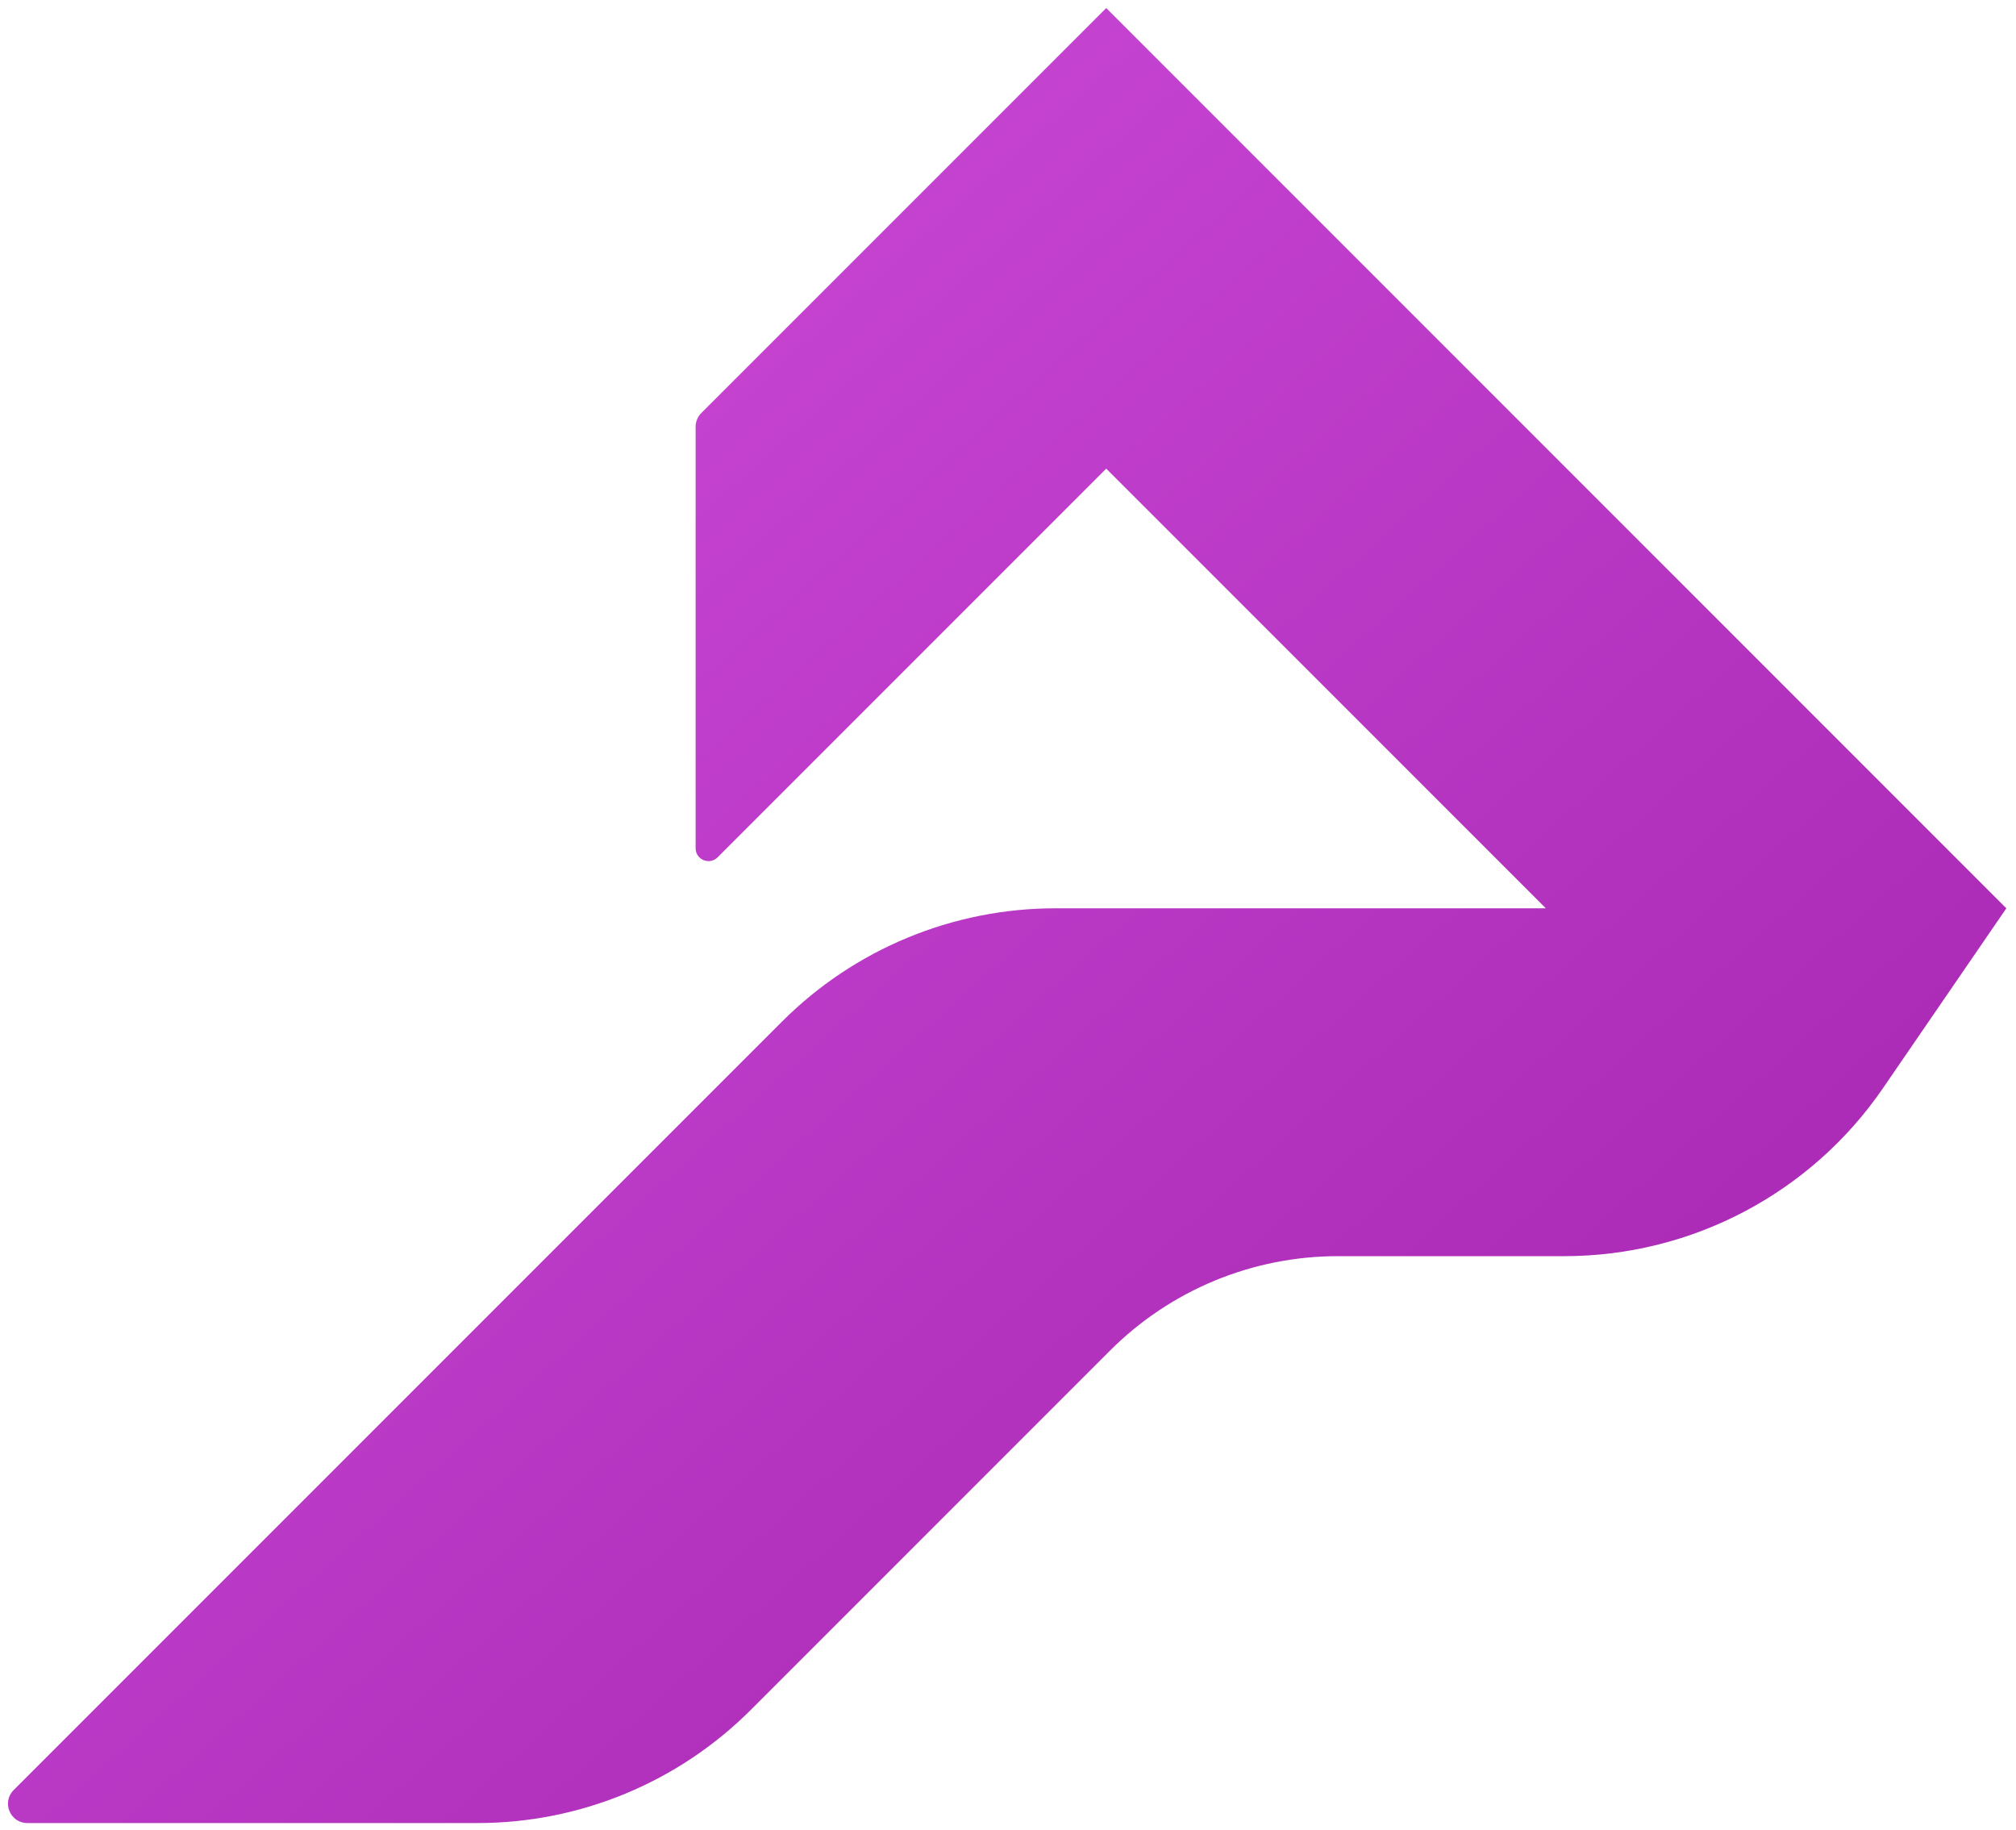
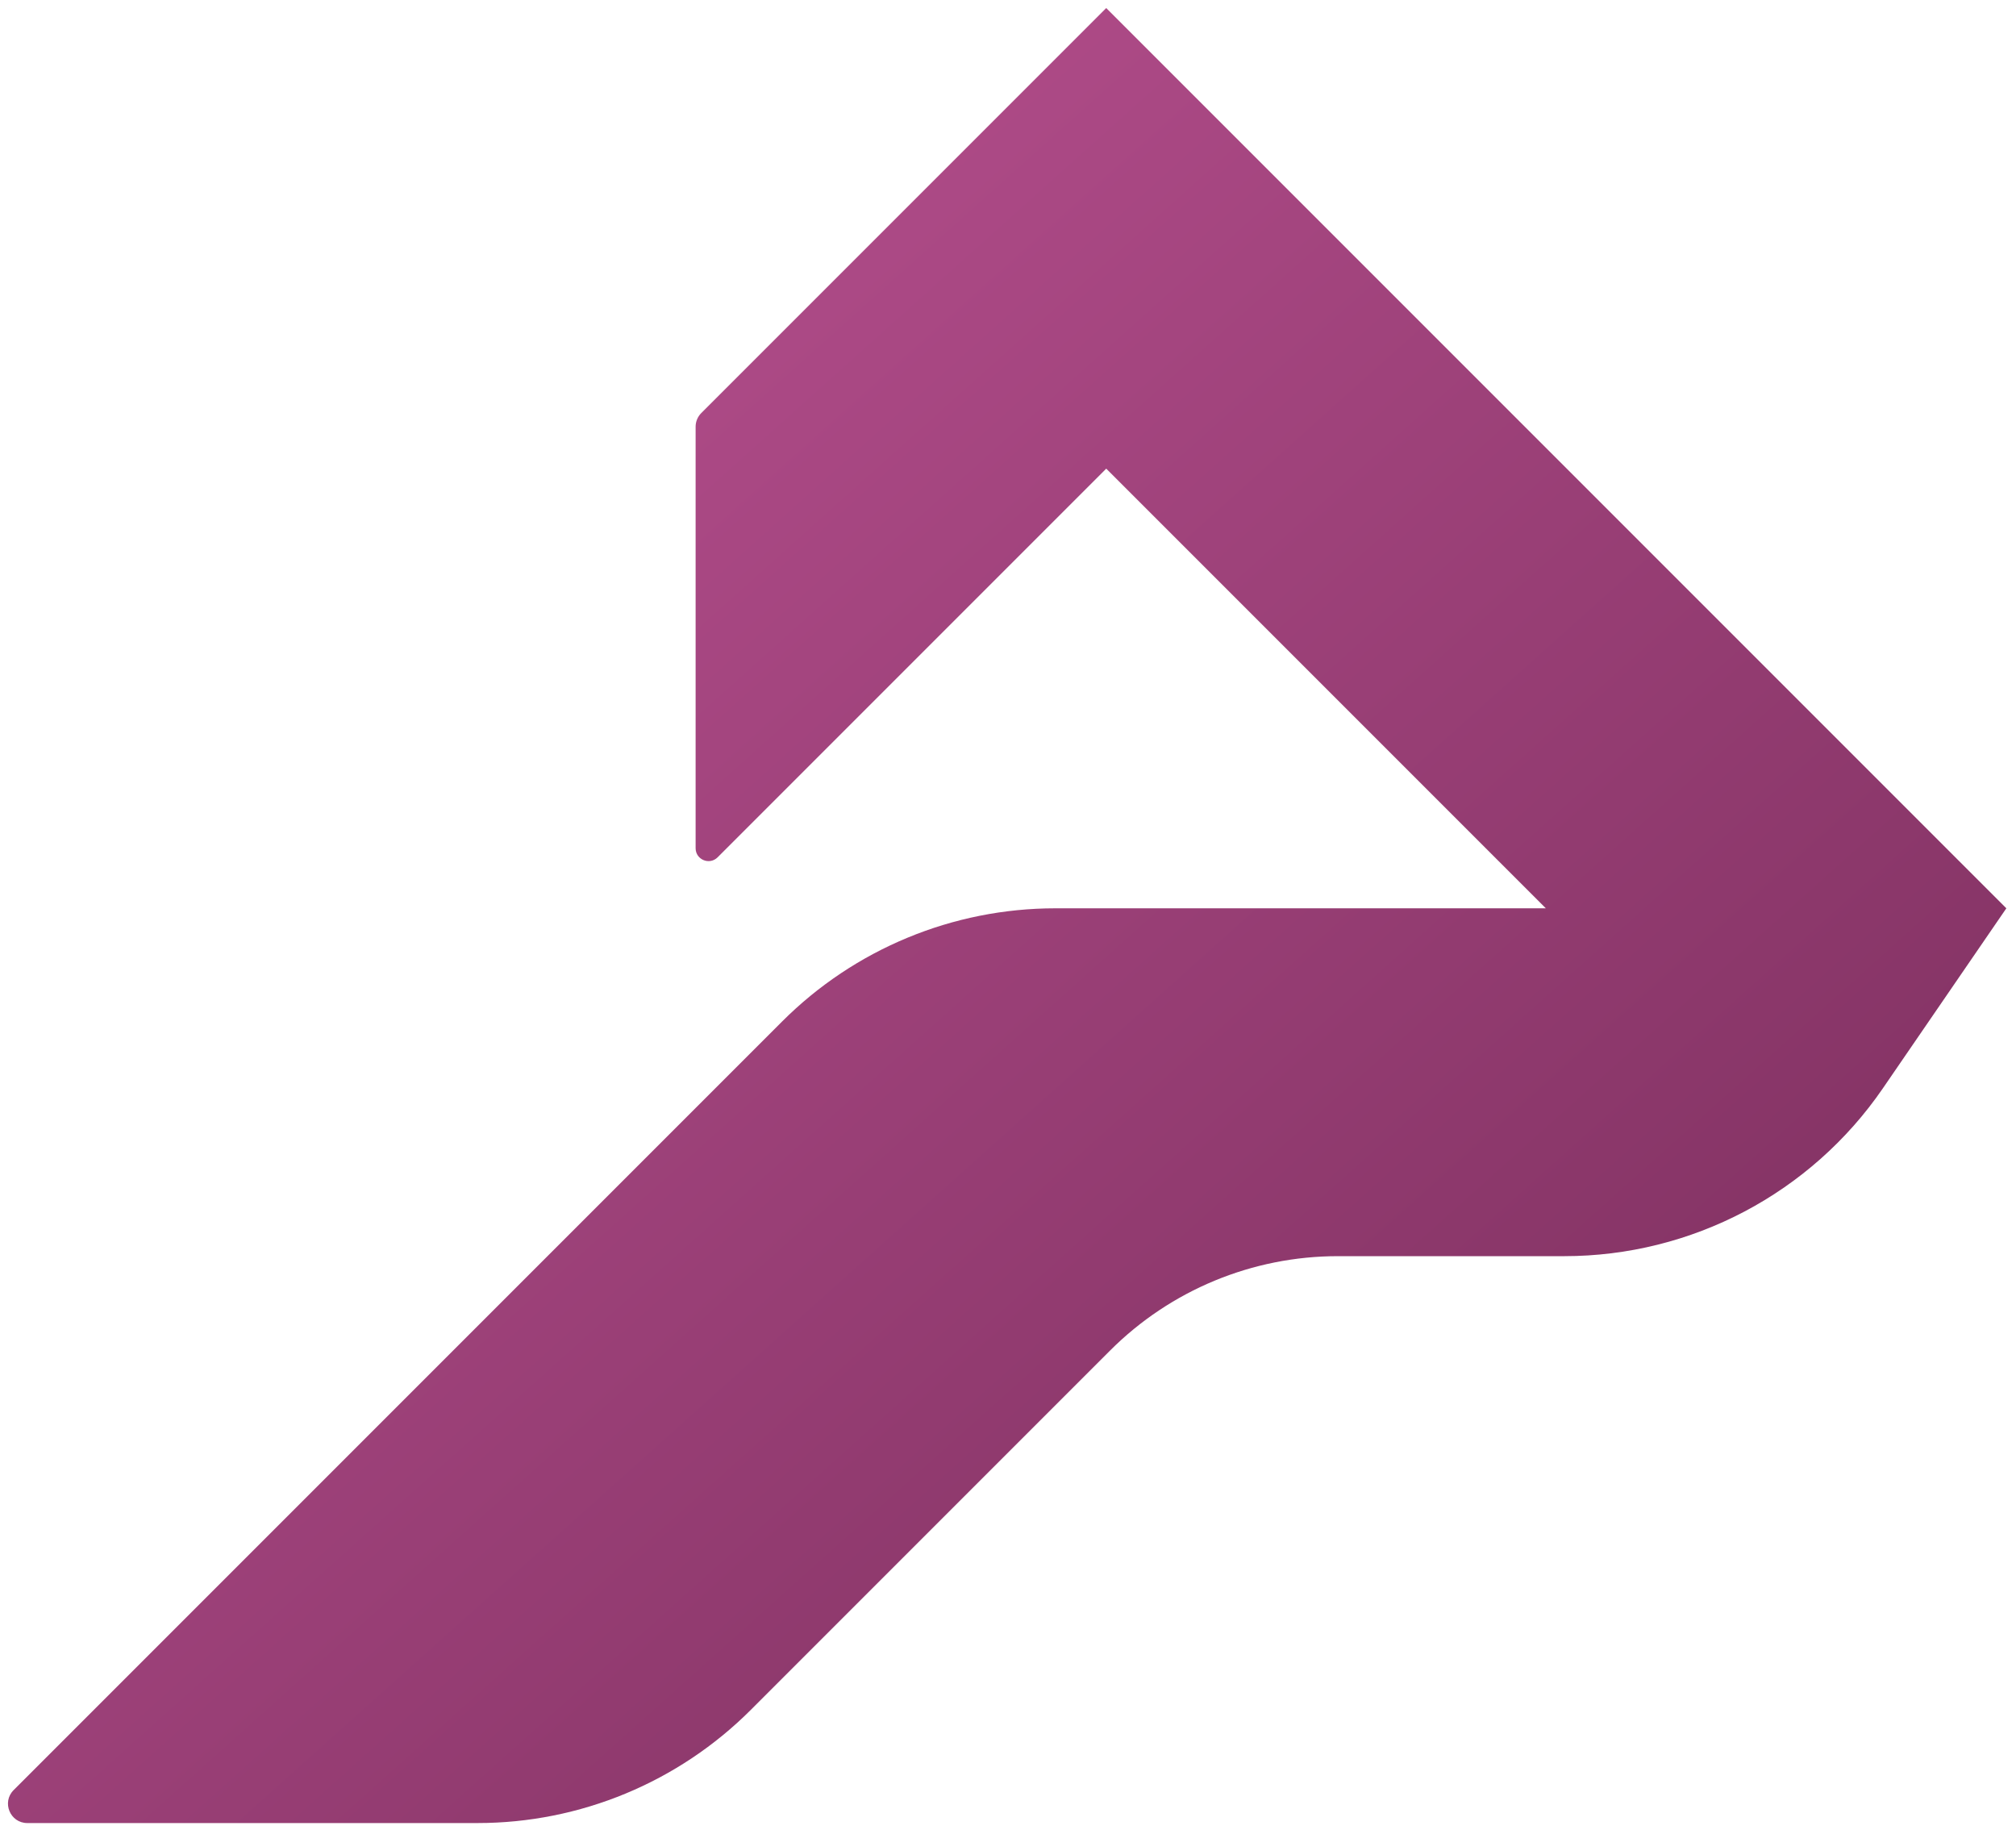
<svg xmlns="http://www.w3.org/2000/svg" width="313" height="284" viewBox="0 0 313 284" fill="none">
  <defs>
    <linearGradient id="mainGradient" x1="0%" y1="0%" x2="100%" y2="100%">
-       <stop offset="0%" stop-color="#d24fde" />
-       <stop offset="100%" stop-color="#a021ab" />
+       <stop offset="0%" stop-color="#c15597" />
+       <stop offset="100%" stop-color="#752b58" />
    </linearGradient>
  </defs>
  <path d="M121.426 158.574L2.121 277.879C0.231 279.769 1.57 283 4.243 283H74.147C90.06 283 105.321 276.679 116.574 265.426L172.355 209.645C181.732 200.268 194.45 195 207.711 195H242.856C262.636 195 281.145 185.251 292.334 168.94L311.5 141L171.75 1.25L108.879 64.121C108.316 64.684 108 65.447 108 66.243V131.672C108 133.453 110.154 134.346 111.414 133.086L171.75 72.75L240 141H163.853C147.94 141 132.679 147.321 121.426 158.574Z" fill="url(#mainGradient)" />
</svg>
